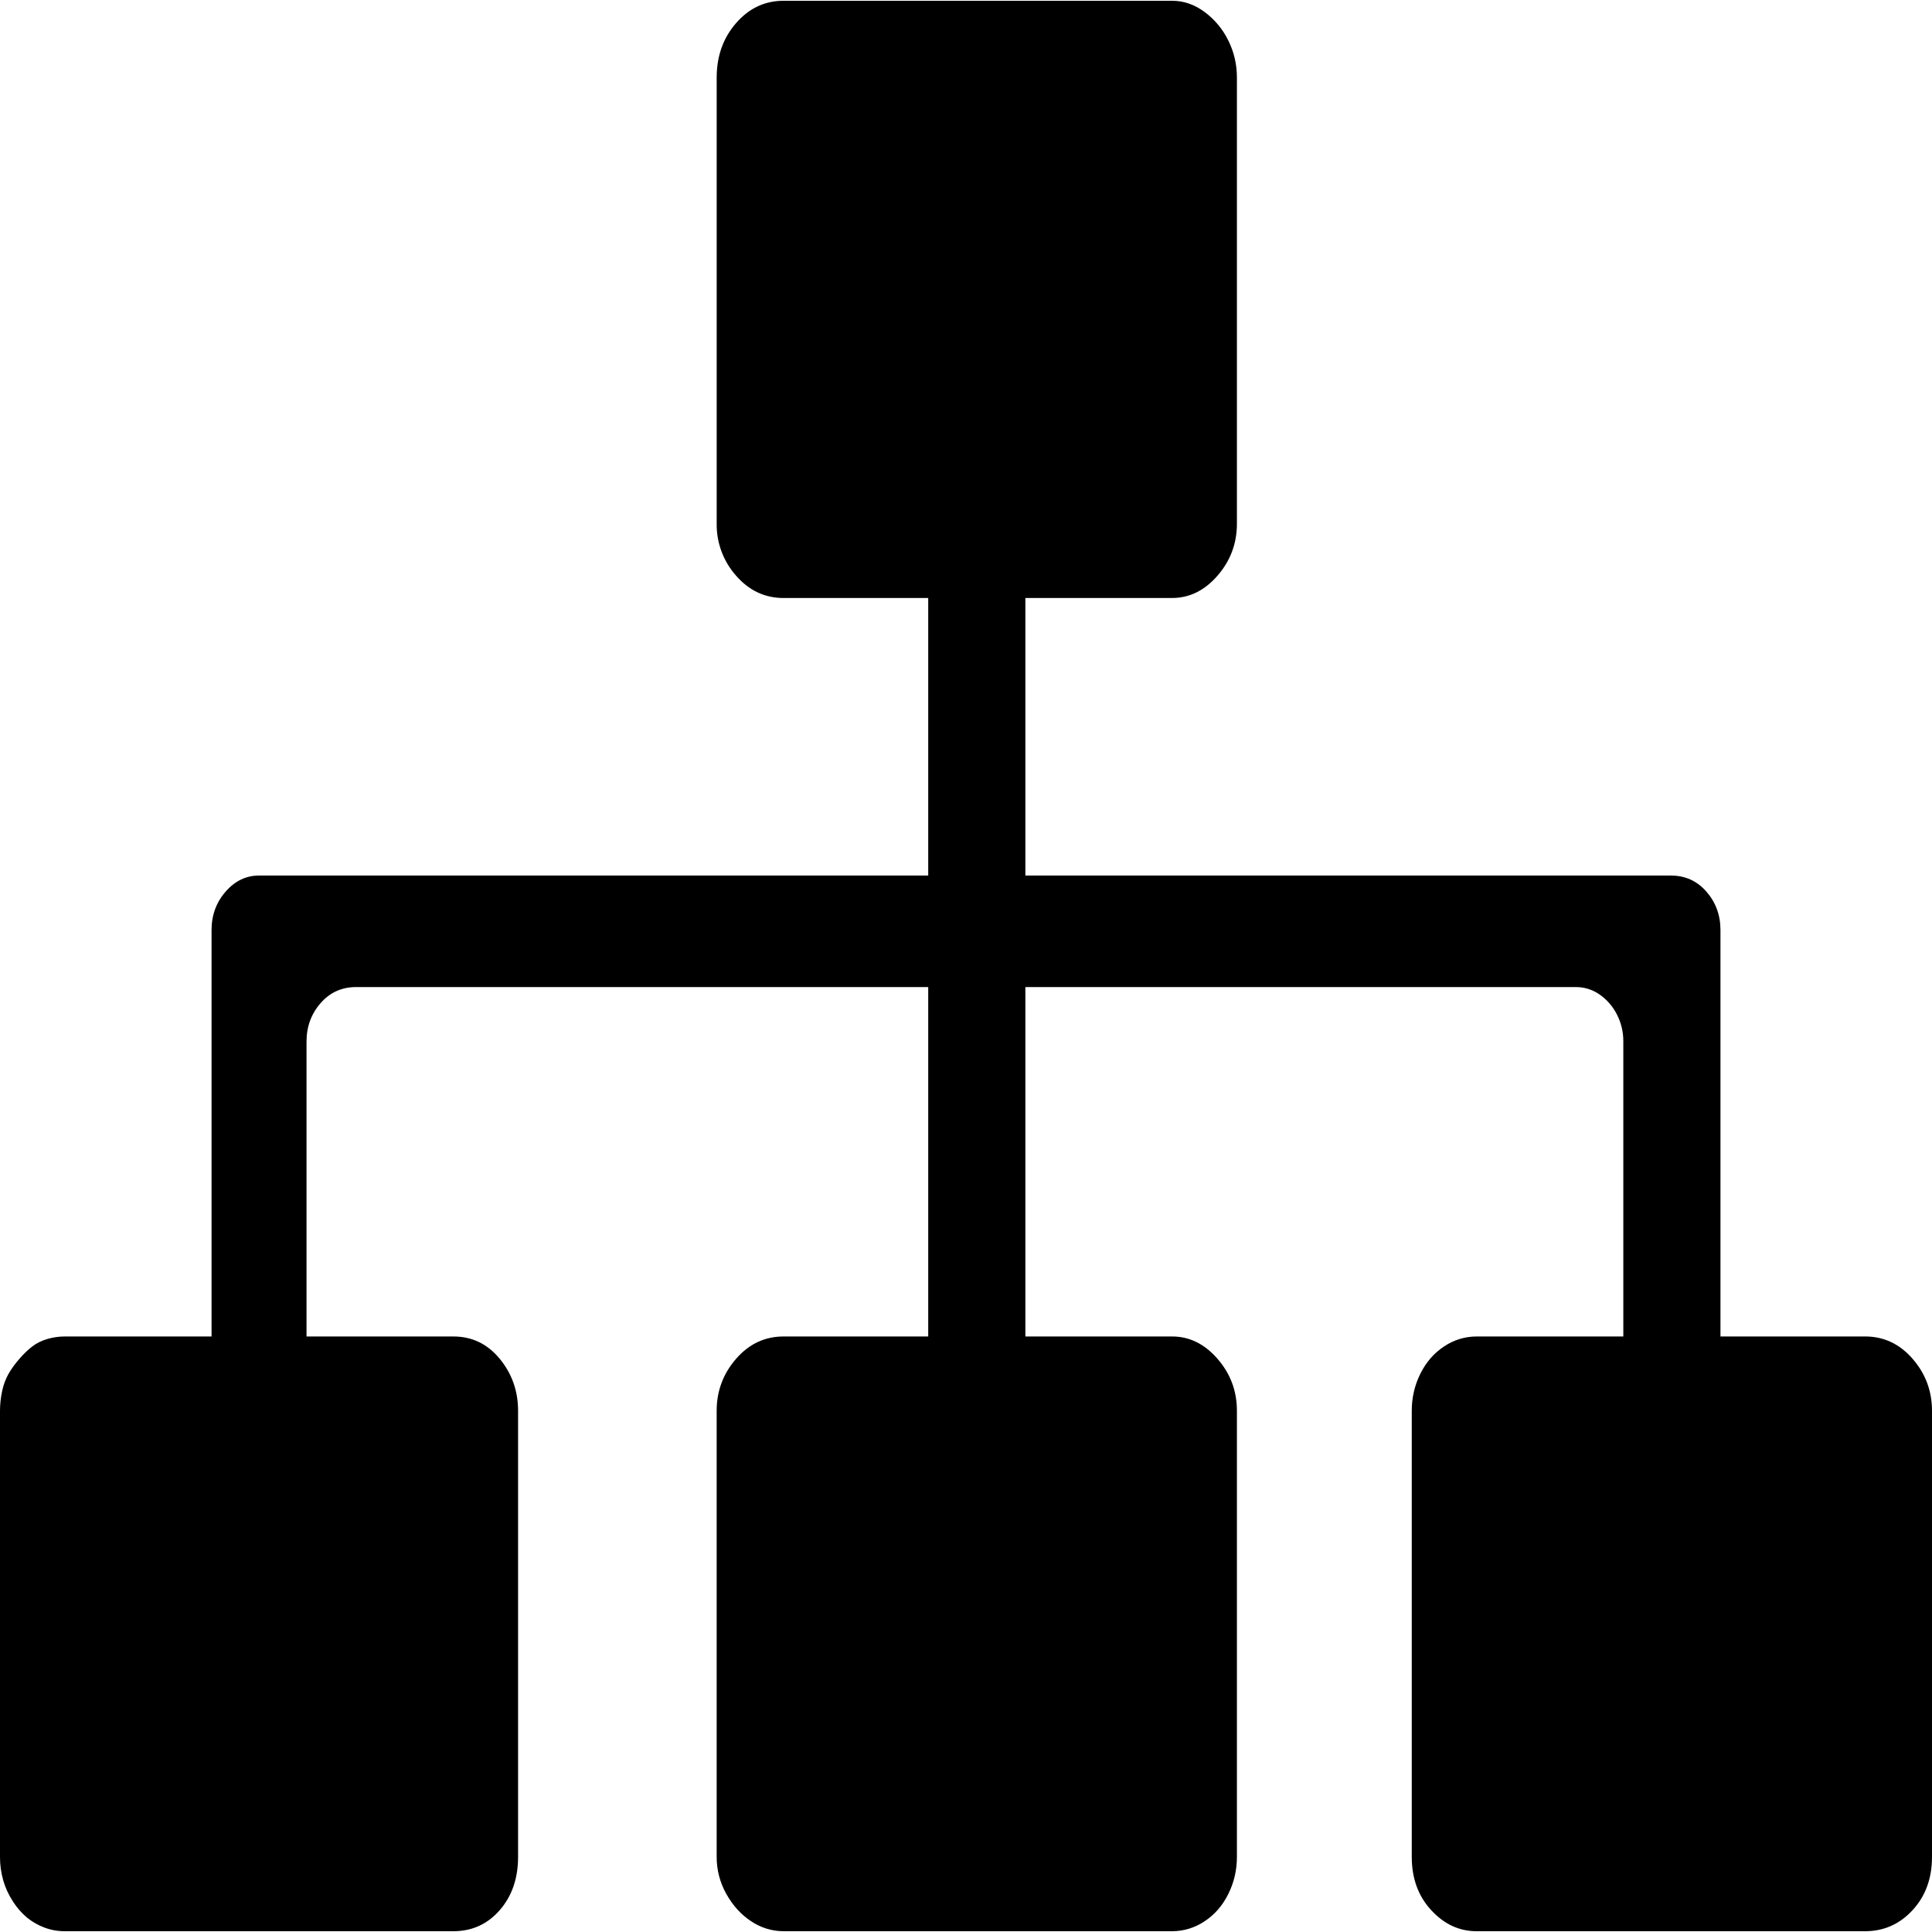
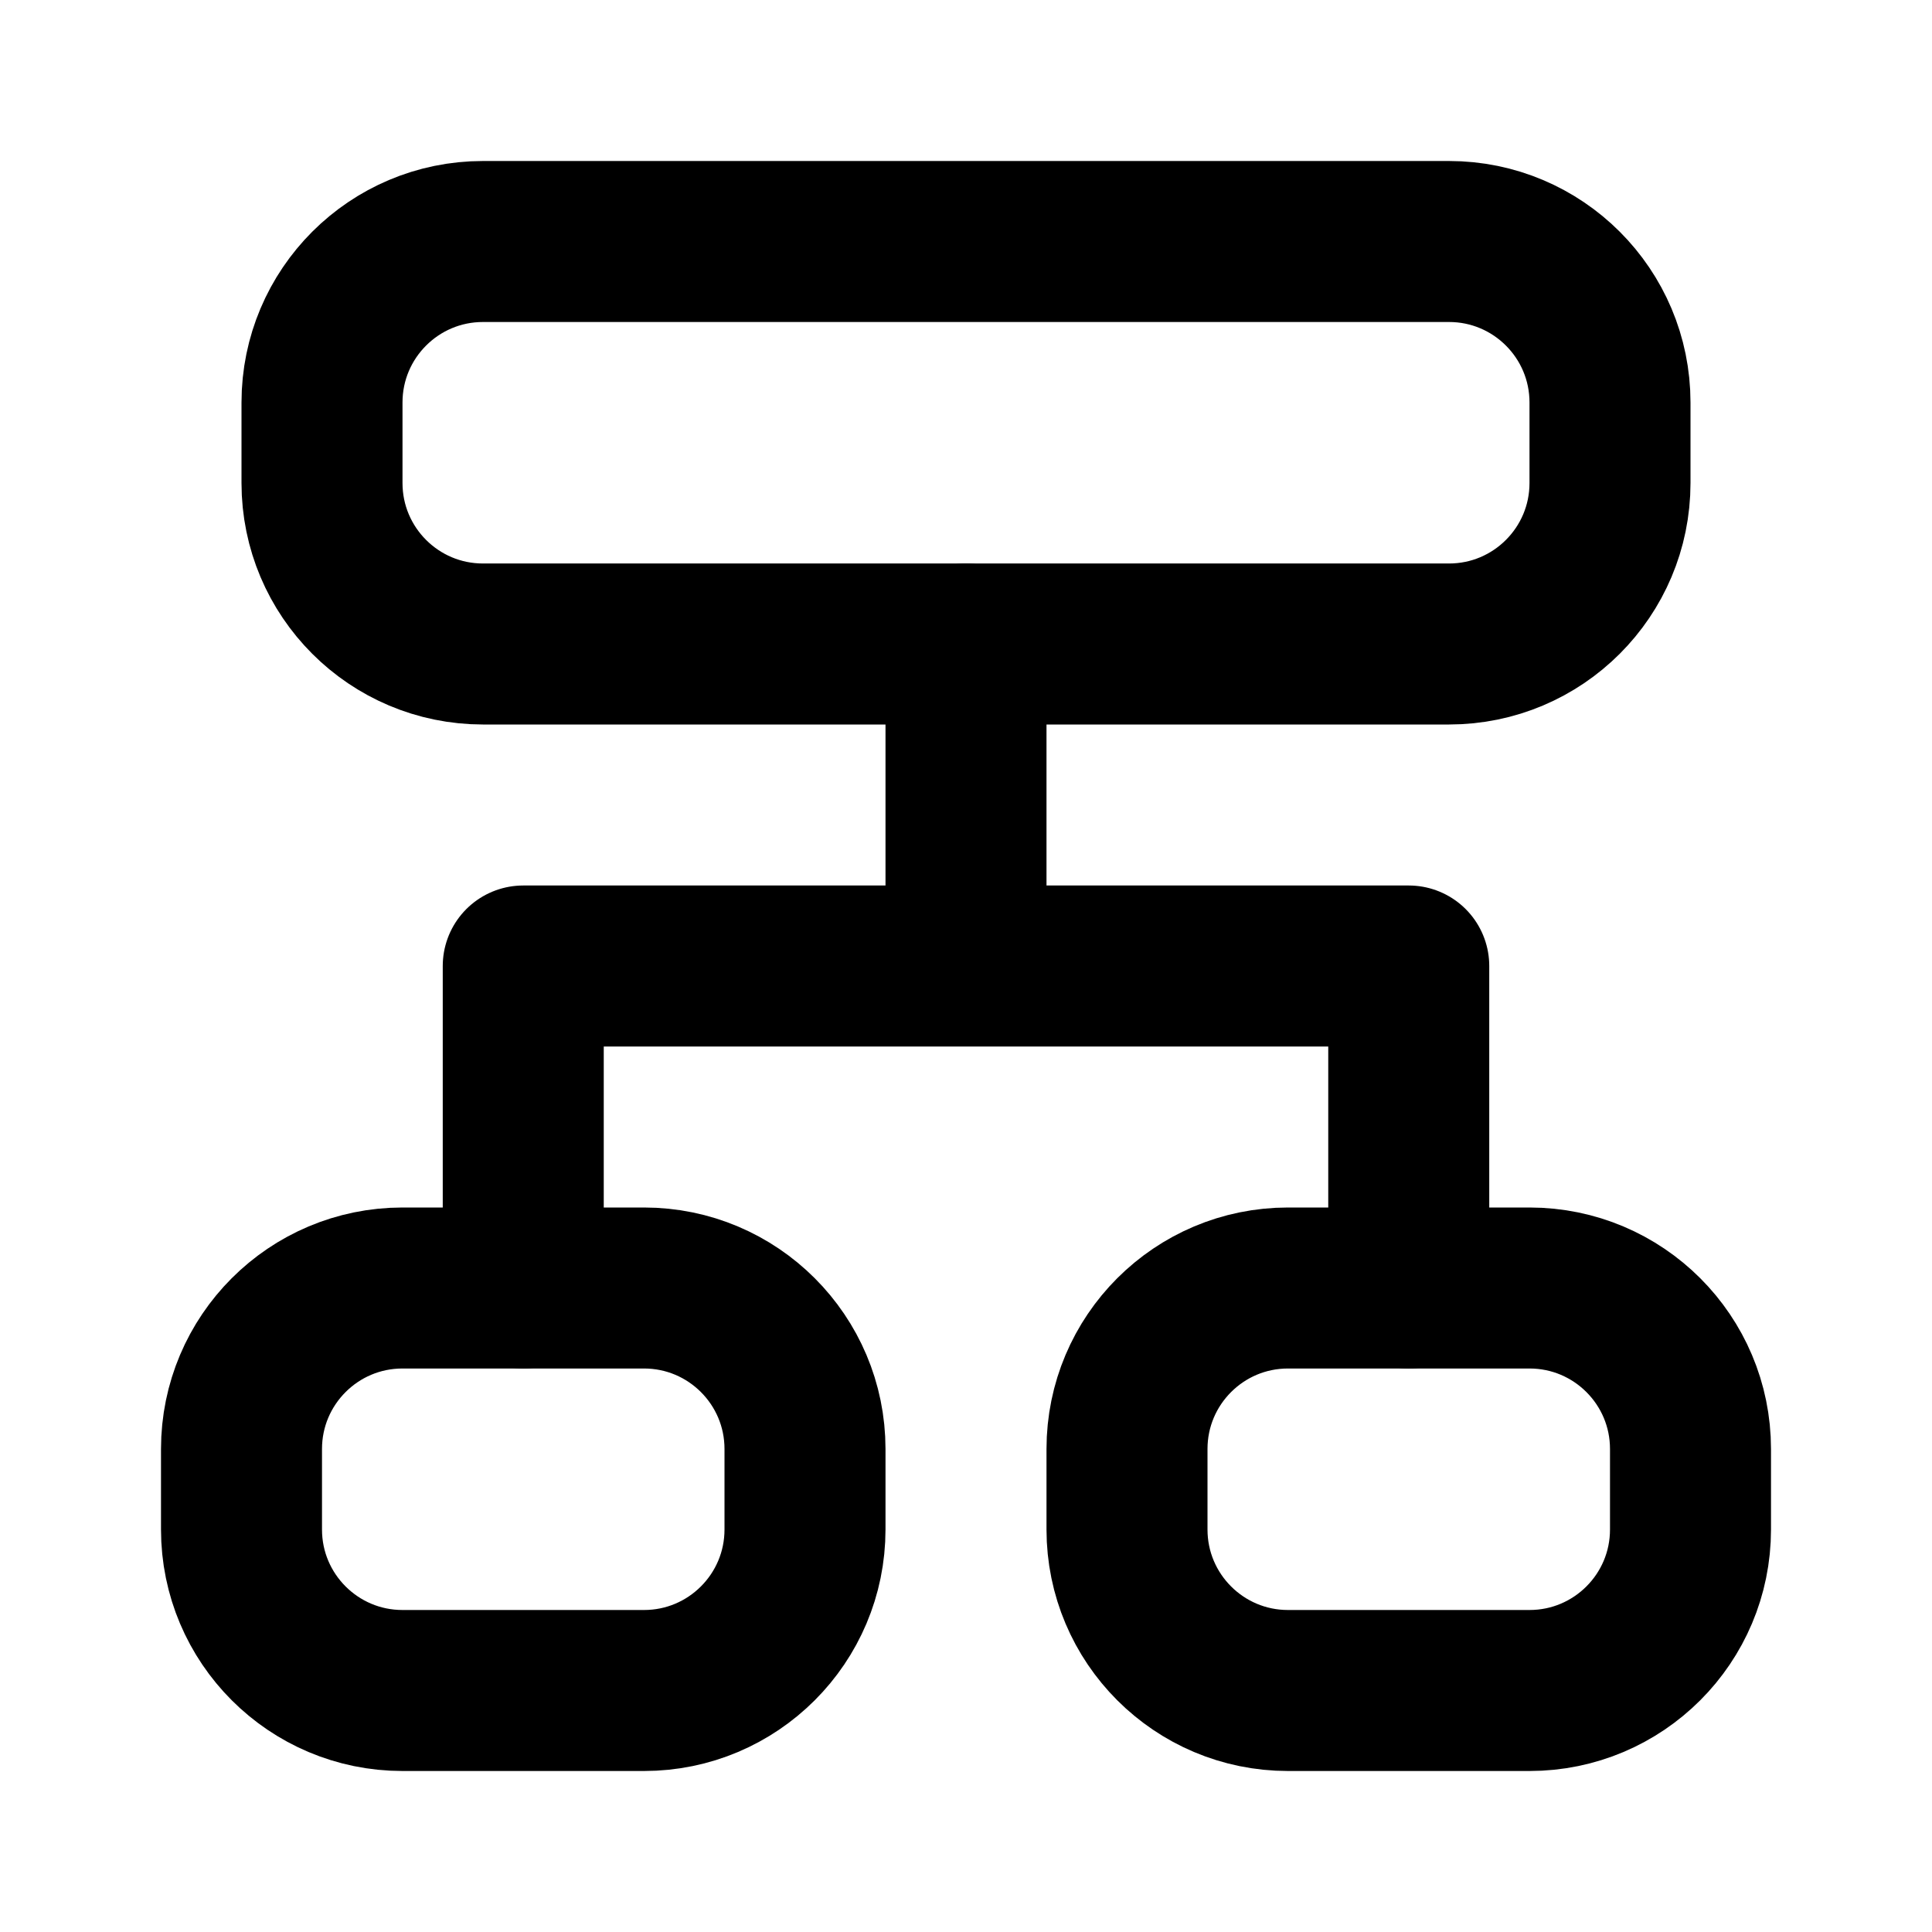
- <svg xmlns="http://www.w3.org/2000/svg" width="128" height="128">
-   <path d="M126.713 90.023c.858.985 1.287 2.134 1.287 3.447v29.553c0 1.423-.429 2.6-1.287 3.53-.858.93-1.907 1.395-3.146 1.395H97.824c-1.145 0-2.146-.465-3.004-1.395-.858-.93-1.287-2.107-1.287-3.53V93.47c0-.875.19-1.696.572-2.462.382-.766.906-1.368 1.573-1.806a3.84 3.84 0 0 1 2.146-.657h9.725V69.007a3.84 3.84 0 0 0-.43-1.806 3.569 3.569 0 0 0-1.143-1.313 2.714 2.714 0 0 0-1.573-.492h-36.47v23.149h9.725c1.144 0 2.145.492 3.004 1.478.858.985 1.287 2.134 1.287 3.447v29.553c0 .876-.191 1.696-.573 2.463-.38.766-.905 1.368-1.573 1.806a3.84 3.84 0 0 1-2.145.656H51.915a3.84 3.84 0 0 1-2.145-.656c-.668-.438-1.216-1.04-1.645-1.806a4.96 4.96 0 0 1-.644-2.463V93.47c0-1.313.43-2.462 1.288-3.447.858-.986 1.907-1.478 3.146-1.478h9.582v-23.15h-37.9c-.953 0-1.74.356-2.359 1.068-.62.711-.93 1.56-.93 2.544v19.538h9.726c1.239 0 2.264.492 3.074 1.478.81.985 1.216 2.134 1.216 3.447v29.553c0 1.423-.405 2.6-1.216 3.53-.81.93-1.835 1.395-3.074 1.395H4.29c-.476 0-.93-.082-1.358-.246a4.1 4.1 0 0 1-1.144-.657 4.658 4.658 0 0 1-.93-1.067 5.186 5.186 0 0 1-.643-1.395 5.566 5.566 0 0 1-.215-1.56V93.47c0-.437.048-.875.143-1.313a3.95 3.95 0 0 1 .429-1.15c.19-.328.429-.656.715-.984.286-.329.572-.602.858-.821.286-.22.62-.383 1.001-.493.382-.11.763-.164 1.144-.164h9.726V61.619c0-.985.31-1.833.93-2.544.619-.712 1.358-1.068 2.216-1.068h44.335V39.62h-9.582c-1.24 0-2.288-.492-3.146-1.477a5.09 5.09 0 0 1-1.287-3.448V5.14c0-1.423.429-2.627 1.287-3.612.858-.985 1.907-1.477 3.146-1.477h25.743c.763 0 1.478.246 2.145.739a5.17 5.17 0 0 1 1.573 1.888c.382.766.573 1.587.573 2.462v29.553c0 1.313-.43 2.463-1.287 3.448-.859.985-1.86 1.477-3.004 1.477h-9.725v18.389h42.762c.954 0 1.74.355 2.36 1.067.62.711.93 1.56.93 2.545v26.925h9.582c1.239 0 2.288.492 3.146 1.478z" />
+ <svg xmlns="http://www.w3.org/2000/svg" viewBox="0 0 24 24">
+   <rect x="4" y="3" width="16" height="5" rx="2" fill="none" stroke="currentColor" stroke-width="2" />
+   <rect x="3" y="16" width="7" height="5" rx="2" fill="none" stroke="currentColor" stroke-width="2" />
+   <rect x="14" y="16" width="7" height="5" rx="2" fill="none" stroke="currentColor" stroke-width="2" />
+   <path d="M12 8v4M6.5 16v-4h11v4" fill="none" stroke="currentColor" stroke-width="2" stroke-linecap="round" stroke-linejoin="round" />
</svg>
